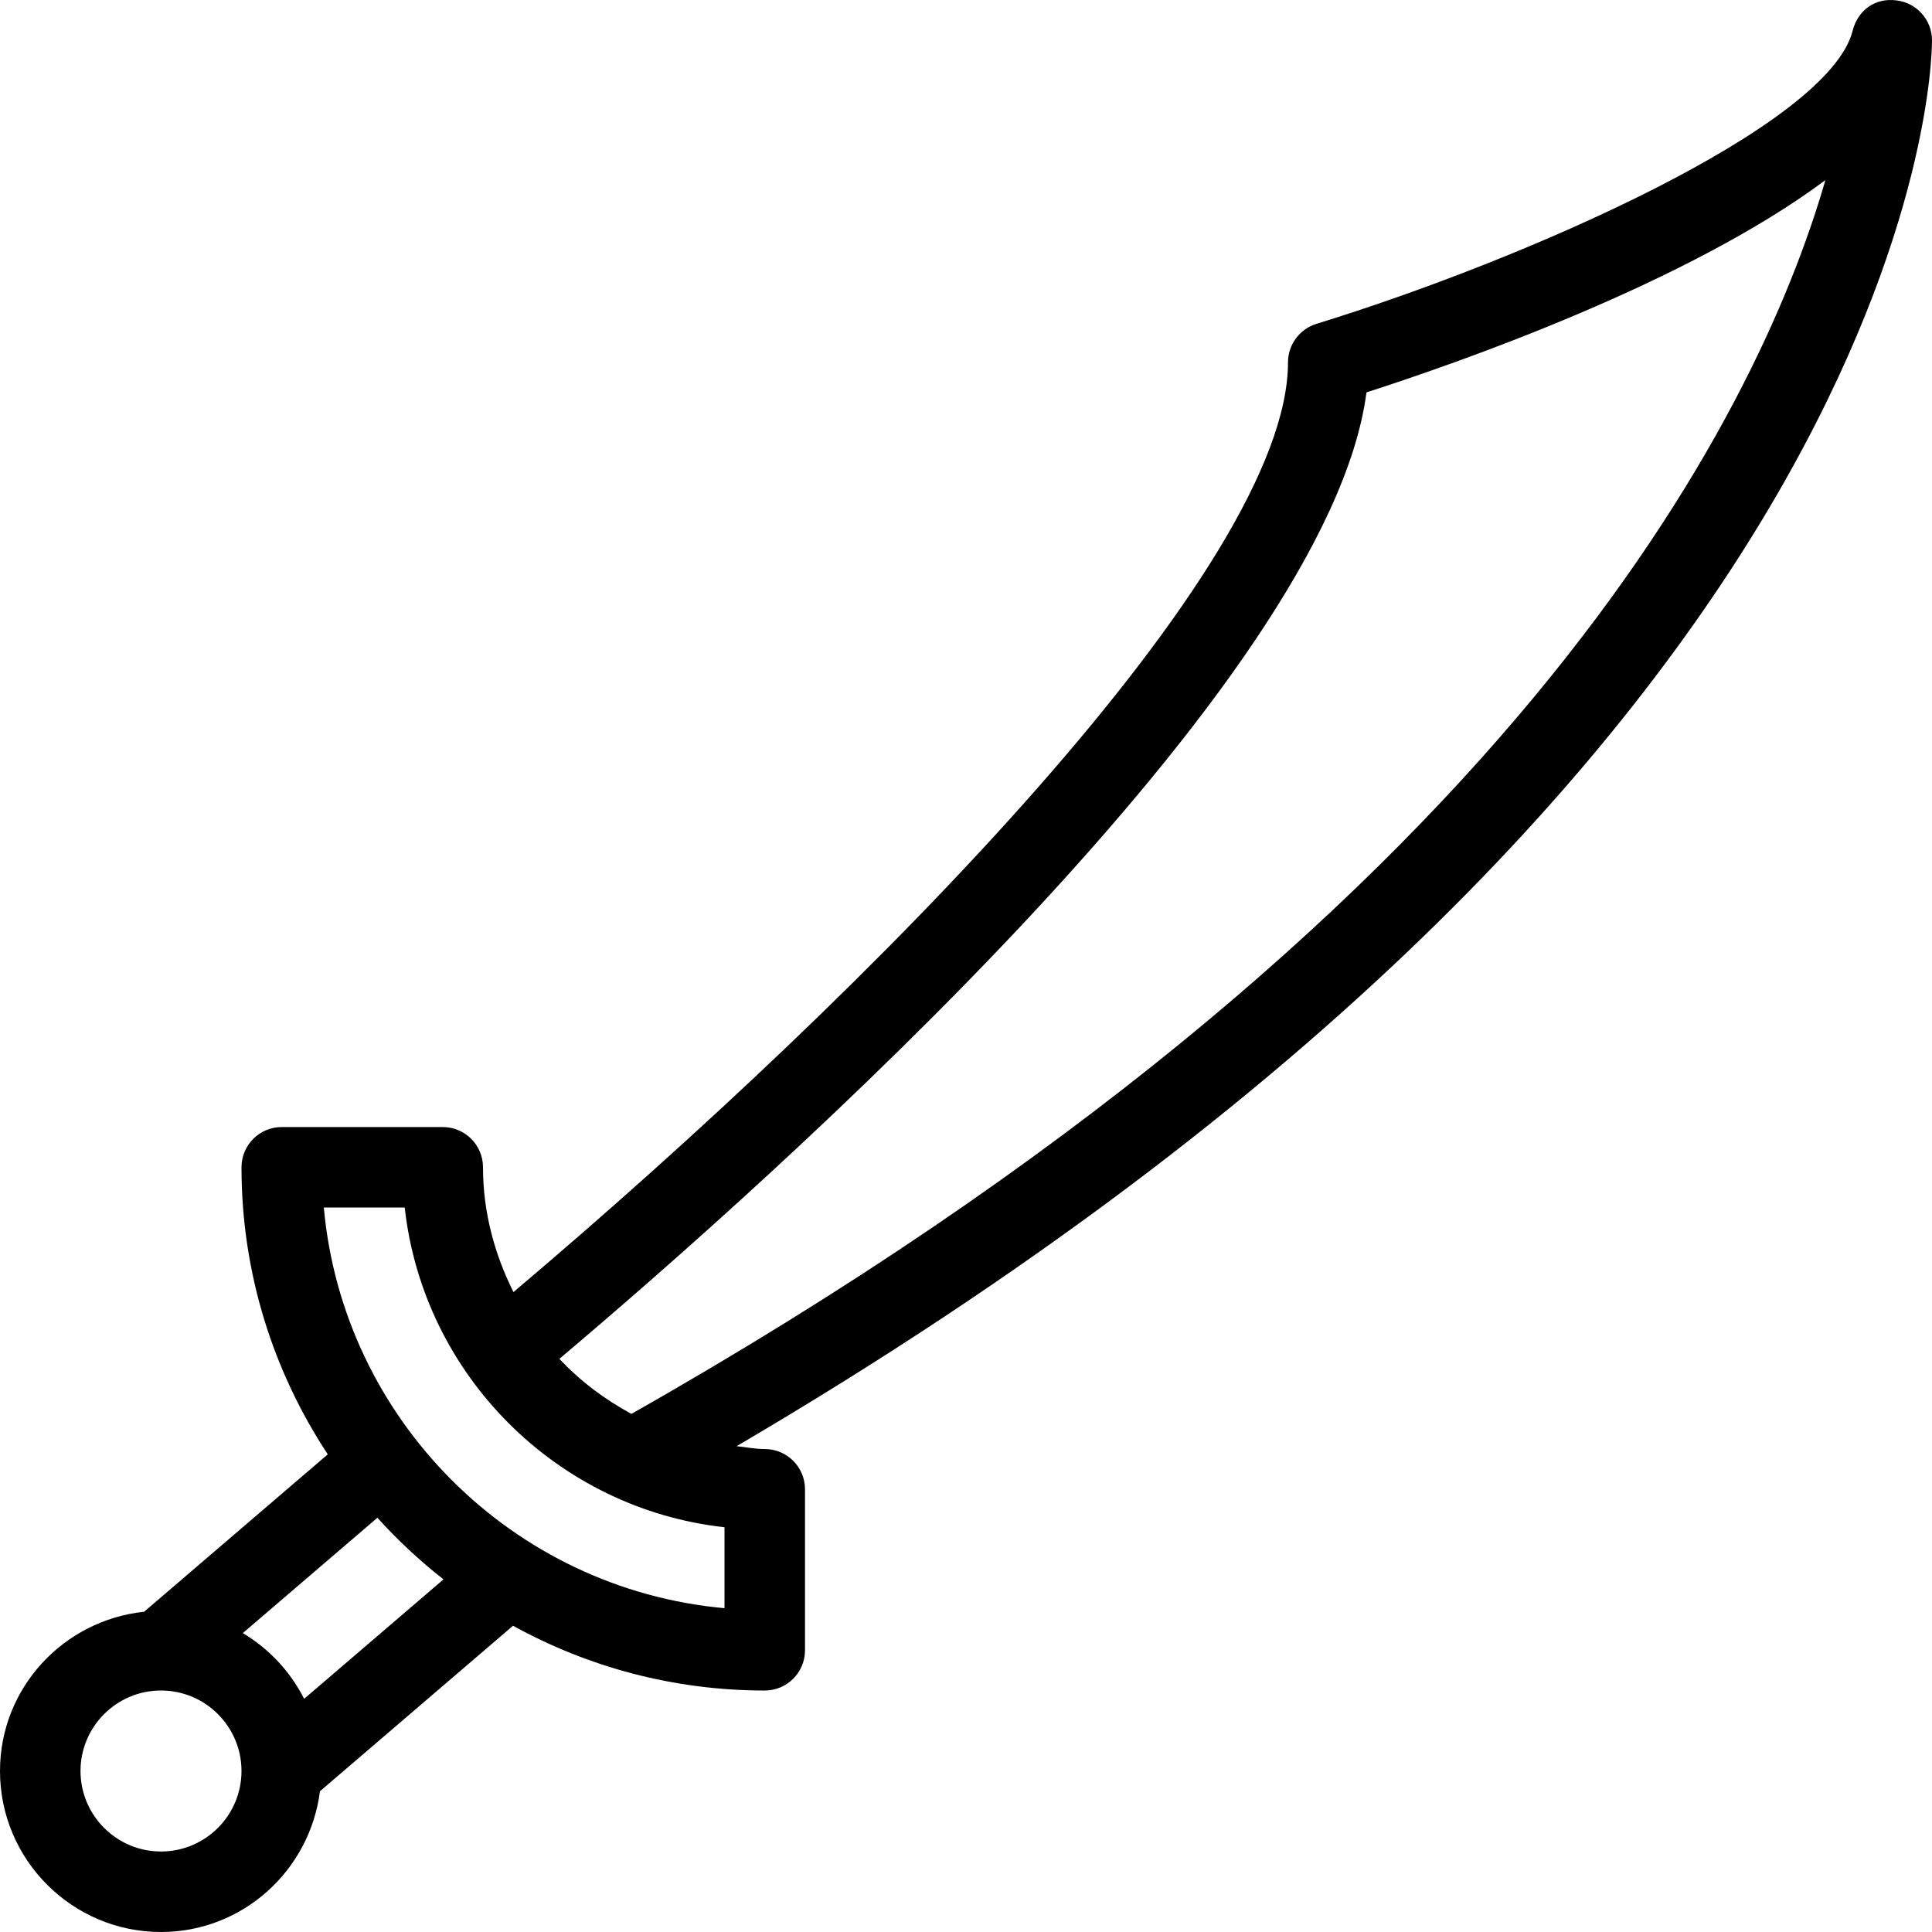
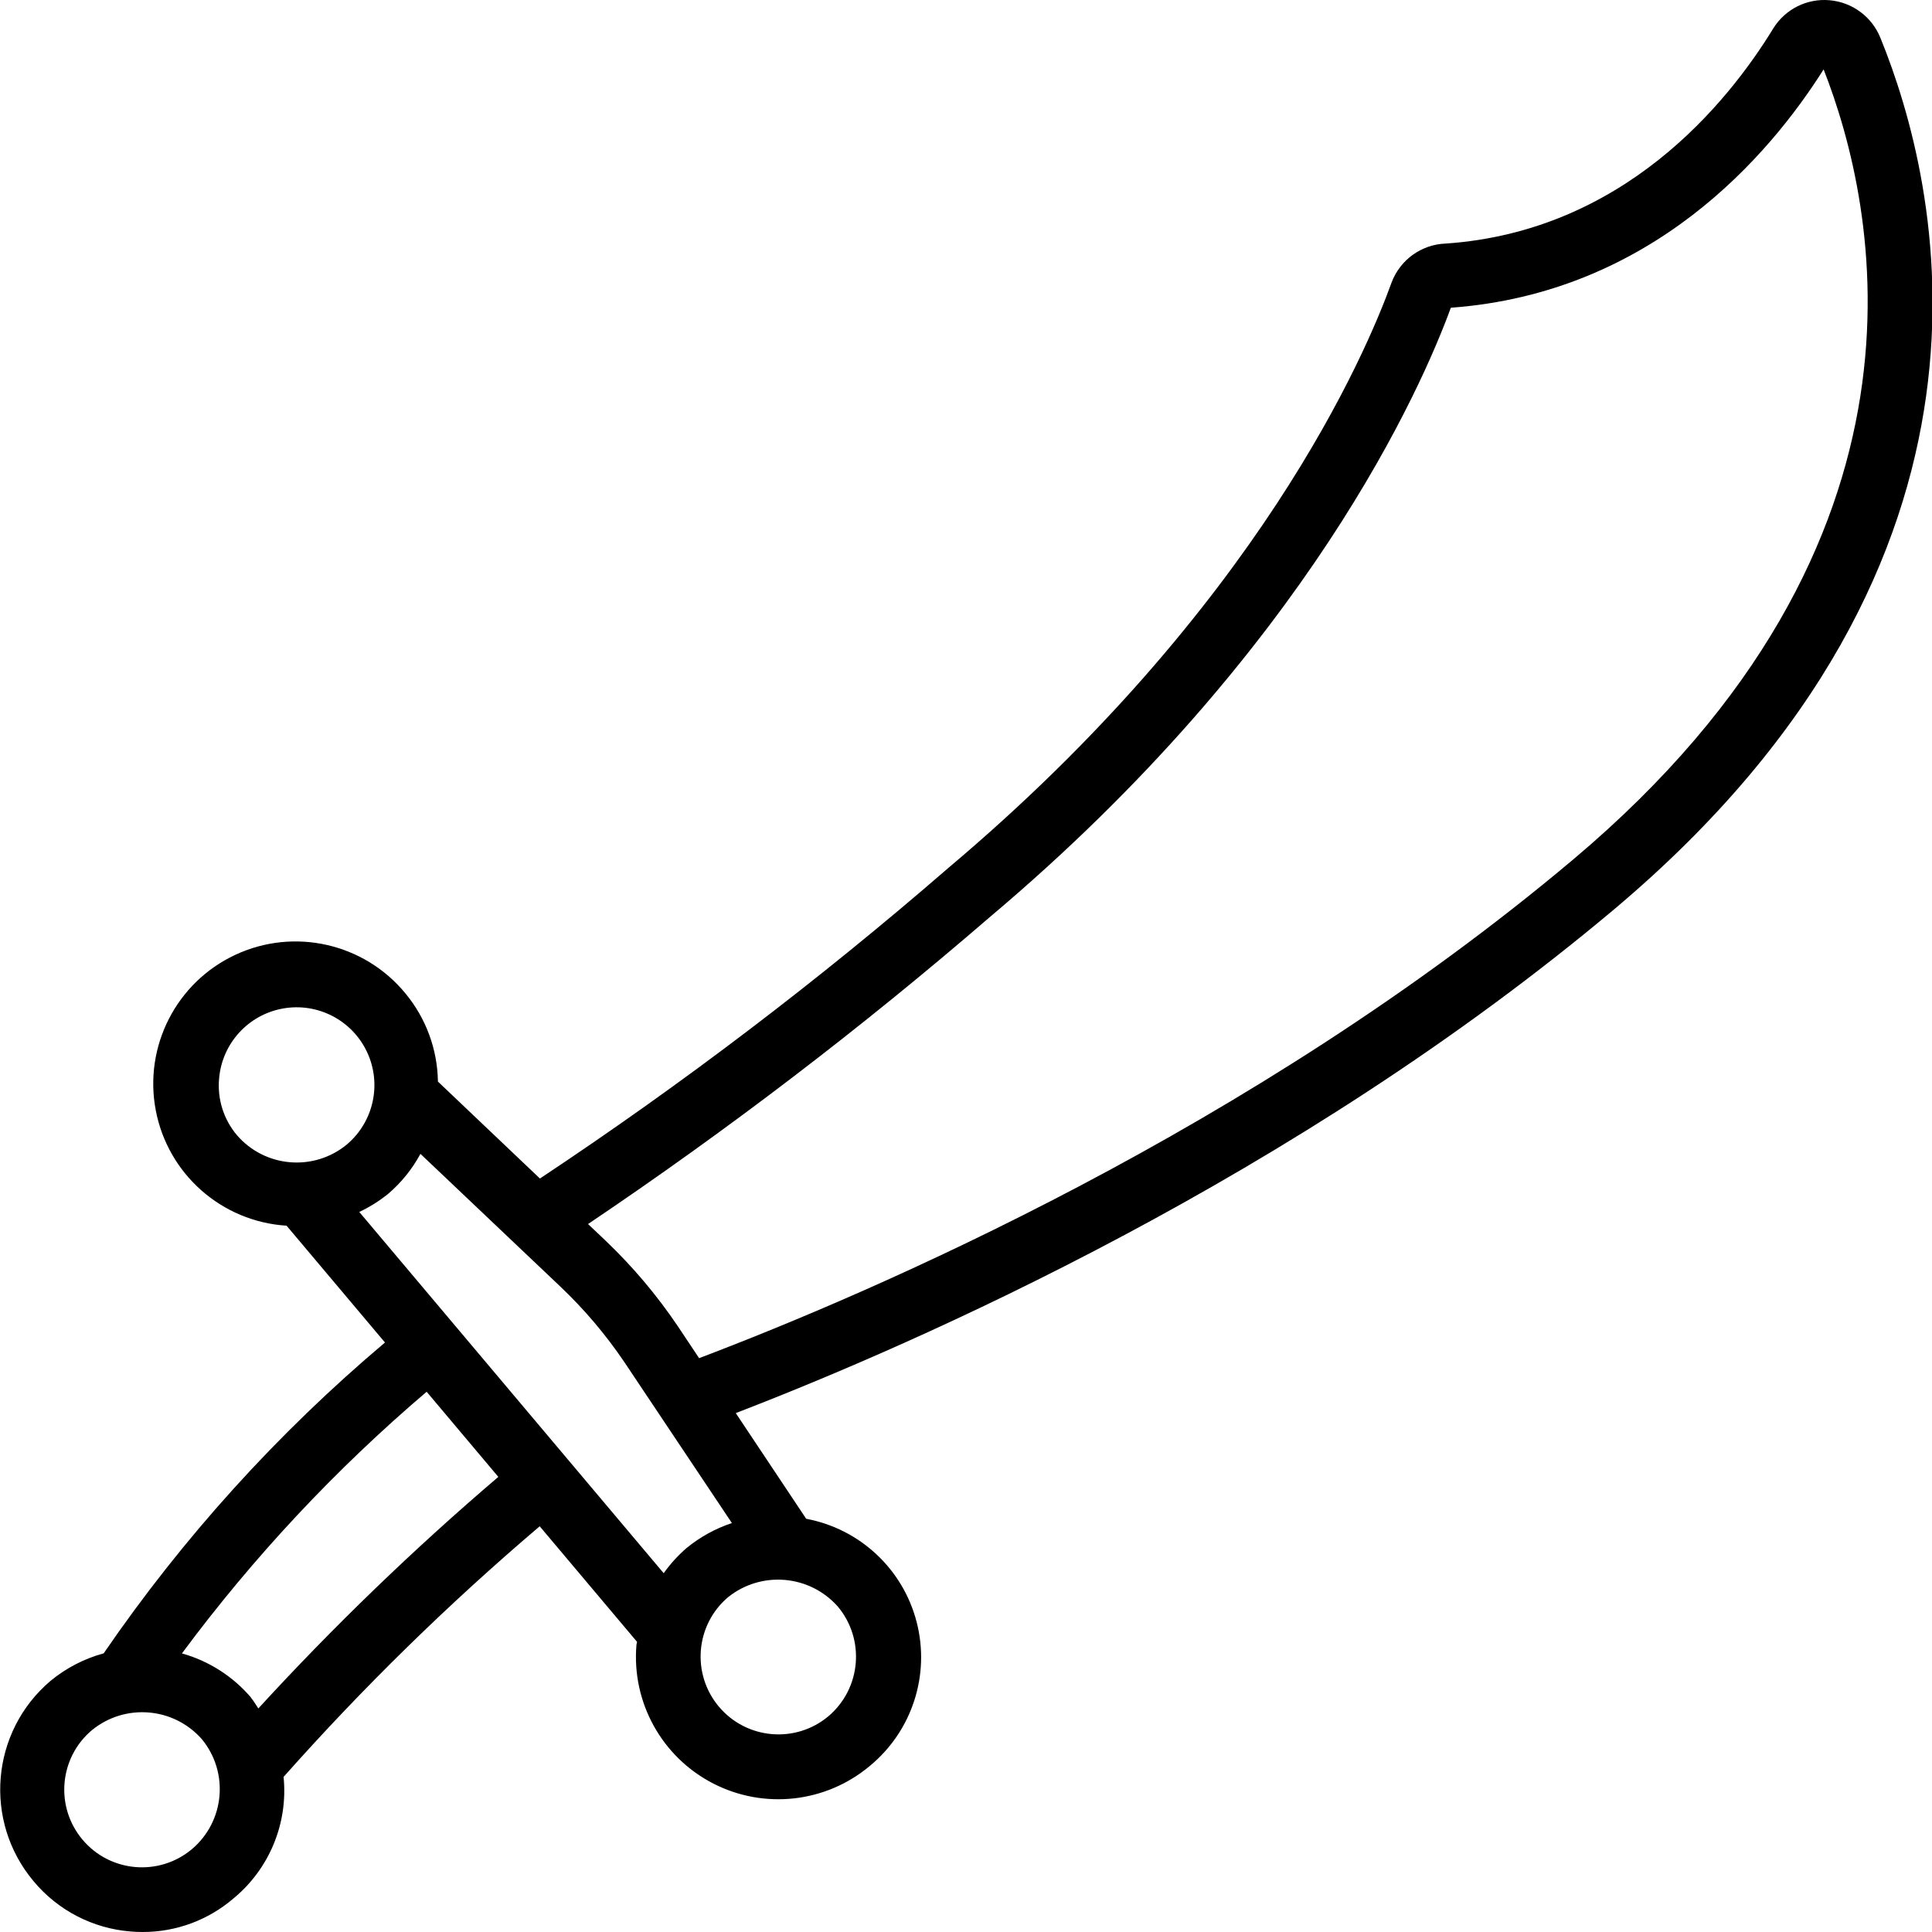
- <svg xmlns="http://www.w3.org/2000/svg" version="1.1" id="Capa_1" x="0px" y="0px" viewBox="0 0 512 512" style="enable-background:new 0 0 512 512;" xml:space="preserve">
-   <g>
-     <g>
-       <path d="M512,10.697c0-5.385-4.021-9.926-9.354-10.583c-5.854-0.812-10.354,2.781-11.667,8    c-6.333,25.373-86.917,60.725-142.125,77.714c-4.458,1.385-7.521,5.521-7.521,10.197c0,53.985-108.432,164.502-205.259,246.393    c-4.999-10.014-8.074-21.142-8.074-33.072c0-5.895-4.771-10.666-10.667-10.666H74.667C68.771,298.68,64,303.45,64,309.346    c0,28.086,8.452,54.21,22.865,76.072l-48.66,41.706C16.802,429.391,0,447.335,0,469.336C0,492.866,19.146,512,42.667,512    c21.686,0,39.453-16.324,42.125-37.302l51.168-43.859c19.807,10.919,42.536,17.166,66.707,17.166    c5.896,0,10.667-4.771,10.667-10.666v-42.664c0-5.895-4.771-10.666-10.667-10.666c-2.555,0-4.971-0.503-7.461-0.754    C508.137,199.618,512,18.492,512,10.697z M42.667,490.667c-11.771,0-21.333-9.573-21.333-21.333    c0-11.76,9.563-21.333,21.333-21.333C54.438,448,64,457.573,64,469.333C64,481.094,54.438,490.667,42.667,490.667z     M80.598,450.208c-3.674-7.253-9.294-13.273-16.251-17.418l35.664-30.569c5.37,5.928,11.208,11.398,17.52,16.329L80.598,450.208z     M192,426.188C135.792,421.104,90.896,376.208,85.813,320h21.438c4.938,44.427,40.312,79.813,84.75,84.74V426.188z     M167.328,374.695c-7.126-3.871-13.59-8.706-19.082-14.59c57.451-48.513,203.911-178.979,213.879-256.116    c24.854-8,85.375-29.198,121.625-56.26C465.716,110.174,400.632,242.499,167.328,374.695z" />
-     </g>
-   </g>
-   <g>
- </g>
-   <g>
- </g>
-   <g>
- </g>
-   <g>
- </g>
-   <g>
- </g>
-   <g>
- </g>
-   <g>
- </g>
-   <g>
- </g>
-   <g>
- </g>
-   <g>
- </g>
-   <g>
- </g>
-   <g>
- </g>
-   <g>
- </g>
-   <g>
- </g>
-   <g>
- </g>
+ <svg xmlns="http://www.w3.org/2000/svg" id="Icons" viewBox="0 0 60 60">
+   <path d="M56.817.007a1.863,1.863,0,0,0-1.746.875C53.644,3.214,50.42,7.183,44.9,7.564a1.866,1.866,0,0,0-1.683,1.209c-.8,2.215-4.138,10.073-13.771,18.186A123.94,123.94,0,0,1,16.768,36.6L13.6,33.589a4.392,4.392,0,0,0-1.009-2.738A4.418,4.418,0,1,0,8.9,38.065l3.056,3.628A48.463,48.463,0,0,0,3.22,51.346a4.422,4.422,0,0,0-1.647.852,4.426,4.426,0,0,0-.529,6.226,4.369,4.369,0,0,0,3.011,1.56c.124.011.247.016.37.016a4.32,4.32,0,0,0,2.828-1.044,4.334,4.334,0,0,0,1.554-3.773A79.5,79.5,0,0,1,16.761,47.4l3.022,3.588c0,.033-.016.064-.018.1a4.421,4.421,0,0,0,7.251,3.752,4.374,4.374,0,0,0-1.979-7.673L22.85,43.885c5.627-2.167,17.353-7.3,27.3-15.663C63.1,17.312,60.231,5.674,58.4,1.181A1.876,1.876,0,0,0,56.817.007ZM6.805,33.487a2.416,2.416,0,1,1,3.967,2.056,2.45,2.45,0,0,1-3.416-.292A2.384,2.384,0,0,1,6.805,33.487ZM5.959,57.428a2.413,2.413,0,0,1-3.1-3.7,2.468,2.468,0,0,1,3.41.284A2.441,2.441,0,0,1,5.959,57.428Zm2.064-4.371c-.077-.109-.139-.226-.226-.329l0-.007A4.367,4.367,0,0,0,5.65,51.348a49.006,49.006,0,0,1,7.6-8.126l2.226,2.644A84.624,84.624,0,0,0,8.023,53.057Zm3.134-15.419a4.409,4.409,0,0,0,.9-.564,4.36,4.36,0,0,0,1-1.24l4.36,4.136a14.173,14.173,0,0,1,1.972,2.33l3.341,5a4.413,4.413,0,0,0-1.405.773,4.481,4.481,0,0,0-.714.784ZM25.727,53.3a2.418,2.418,0,0,1-3.121-3.694,2.481,2.481,0,0,1,3.416.29A2.427,2.427,0,0,1,25.727,53.3ZM48.858,26.691c-9.979,8.4-21.821,13.468-27.147,15.488l-.666-1a16.151,16.151,0,0,0-2.255-2.665l-.528-.5A131.059,131.059,0,0,0,30.73,28.489c9.876-8.317,13.428-16.474,14.327-18.932C51.3,9.1,54.95,4.822,56.634,2.155,58.3,6.4,60.6,16.806,48.858,26.691Z" />
</svg>
